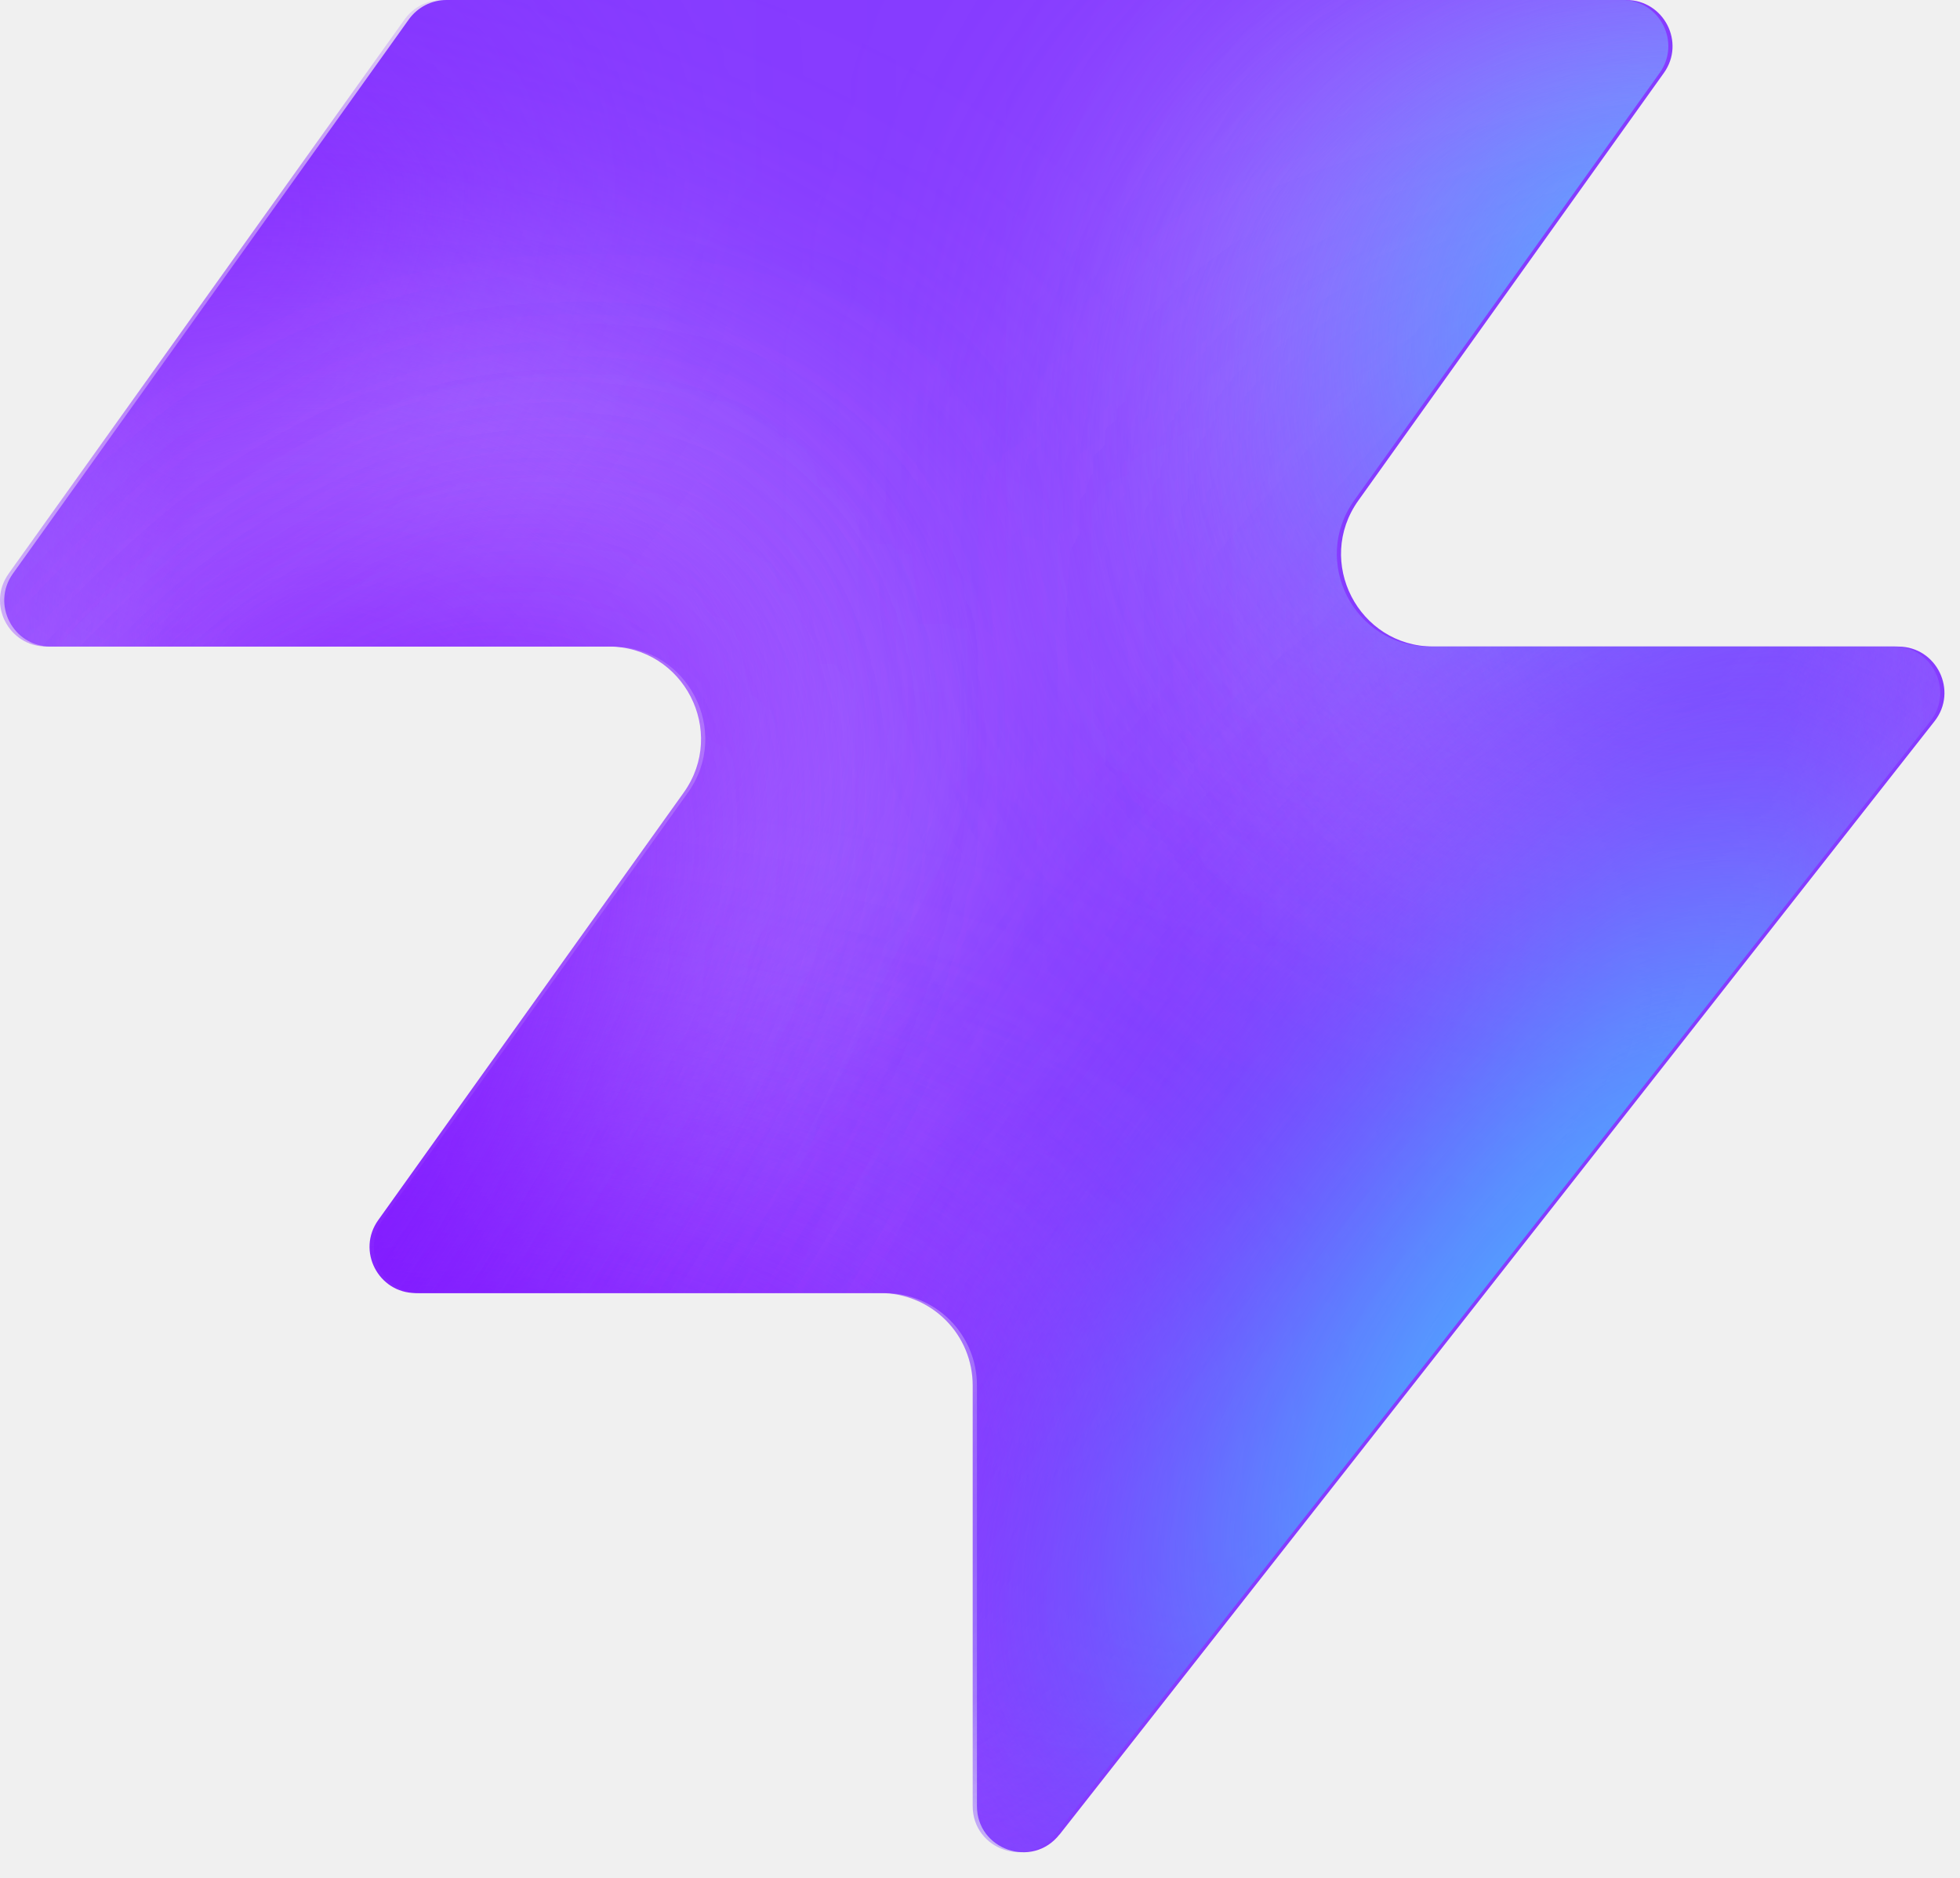
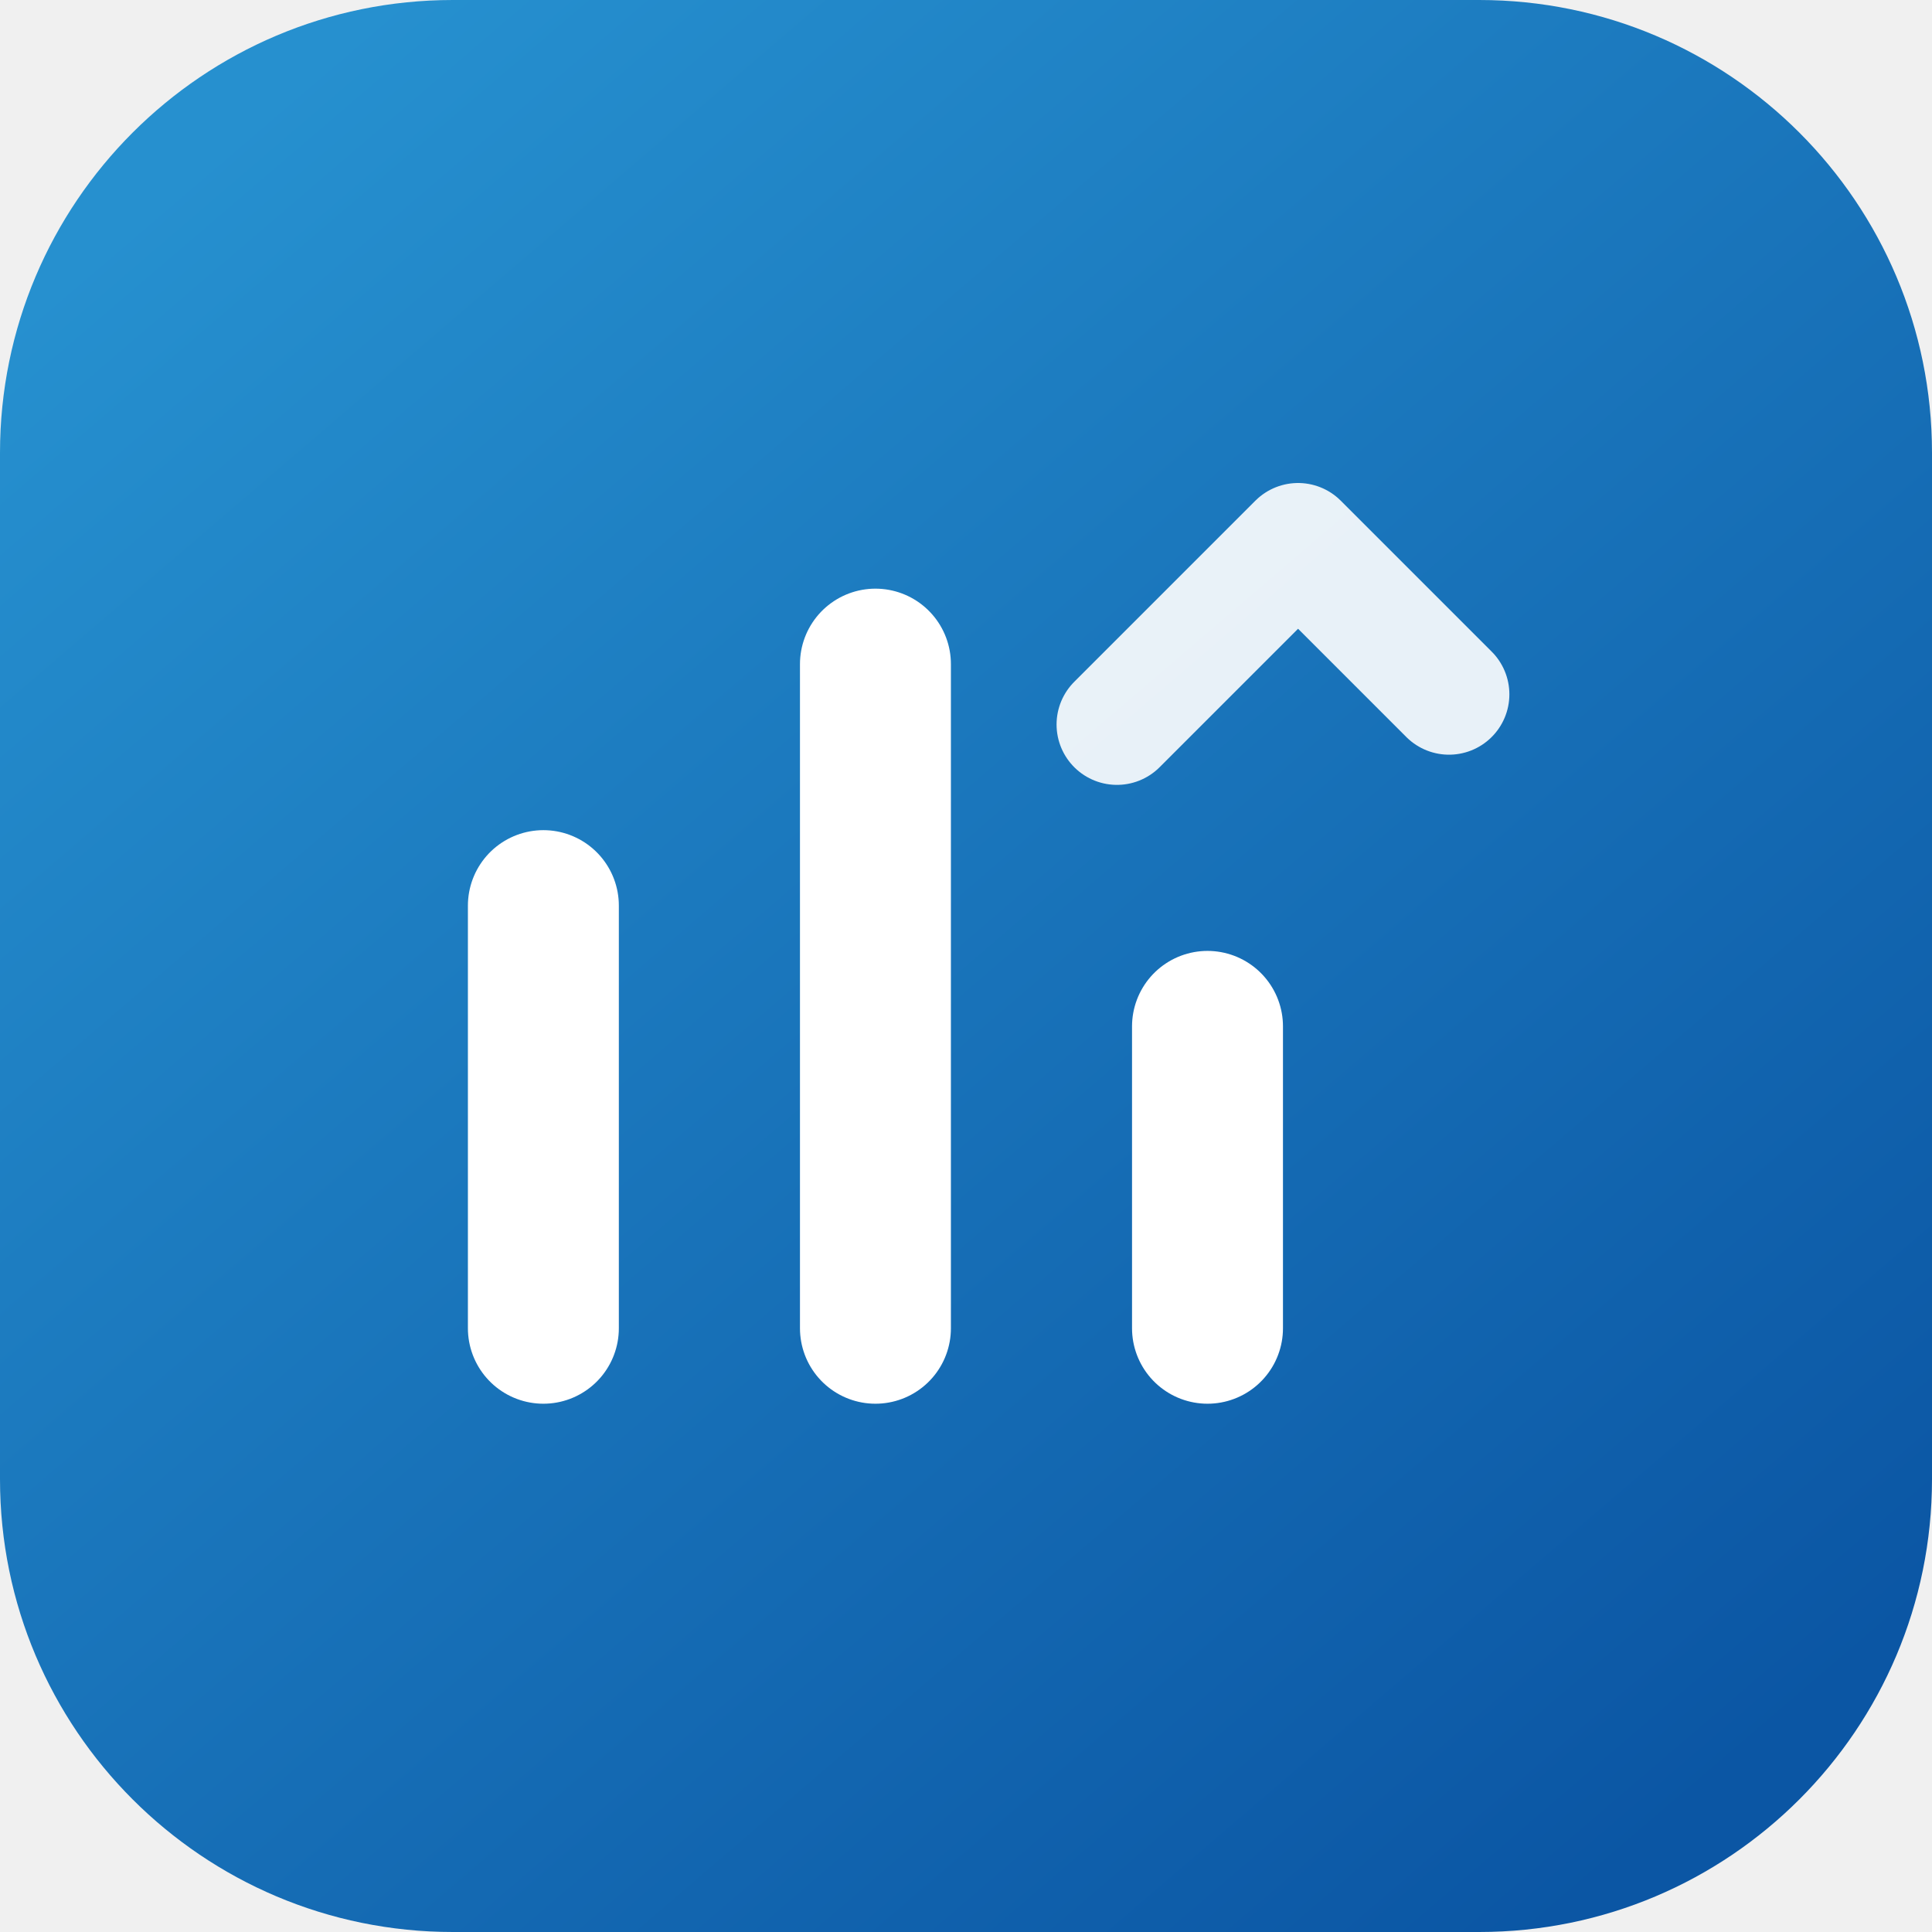
- <svg xmlns="http://www.w3.org/2000/svg" width="48" height="46" fill="none" viewBox="0 0 48 46">
-   <path fill="#863bff" d="M25.946 44.938c-.664.845-2.021.375-2.021-.698V33.937a2.26 2.26 0 0 0-2.262-2.262H10.287c-.92 0-1.456-1.04-.92-1.788l7.48-10.471c1.07-1.497 0-3.578-1.842-3.578H1.237c-.92 0-1.456-1.04-.92-1.788L10.013.474c.214-.297.556-.474.92-.474h28.894c.92 0 1.456 1.04.92 1.788l-7.48 10.471c-1.07 1.498 0 3.579 1.842 3.579h11.377c.943 0 1.473 1.088.89 1.83L25.947 44.94z" style="fill:#863bff;fill:color(display-p3 .525 .23 1);fill-opacity:1" />
-   <mask id="a" width="48" height="46" x="0" y="0" maskUnits="userSpaceOnUse" style="mask-type:alpha">
-     <path fill="#000" d="M25.842 44.938c-.664.844-2.021.375-2.021-.698V33.937a2.26 2.26 0 0 0-2.262-2.262H10.183c-.92 0-1.456-1.04-.92-1.788l7.48-10.471c1.07-1.498 0-3.579-1.842-3.579H1.133c-.92 0-1.456-1.04-.92-1.787L9.91.473c.214-.297.556-.474.92-.474h28.894c.92 0 1.456 1.04.92 1.788l-7.48 10.471c-1.07 1.498 0 3.578 1.842 3.578h11.377c.943 0 1.473 1.088.89 1.832L25.843 44.94z" style="fill:#000;fill-opacity:1" />
-   </mask>
-   <g mask="url(#a)">
-     <g filter="url(#b)">
-       <ellipse cx="5.508" cy="14.704" fill="#ede6ff" rx="5.508" ry="14.704" style="fill:#ede6ff;fill:color(display-p3 .927 .903 1);fill-opacity:1" transform="matrix(.00324 1 1 -.00324 -4.47 31.516)" />
-     </g>
-     <g filter="url(#c)">
-       <ellipse cx="10.399" cy="29.851" fill="#ede6ff" rx="10.399" ry="29.851" style="fill:#ede6ff;fill:color(display-p3 .927 .903 1);fill-opacity:1" transform="matrix(.00324 1 1 -.00324 -39.328 7.883)" />
-     </g>
-     <g filter="url(#d)">
-       <ellipse cx="5.508" cy="30.487" fill="#7e14ff" rx="5.508" ry="30.487" style="fill:#7e14ff;fill:color(display-p3 .492 .077 1);fill-opacity:1" transform="rotate(89.814 -25.913 -14.639)scale(1 -1)" />
-     </g>
-     <g filter="url(#e)">
-       <ellipse cx="5.508" cy="30.599" fill="#7e14ff" rx="5.508" ry="30.599" style="fill:#7e14ff;fill:color(display-p3 .492 .077 1);fill-opacity:1" transform="rotate(89.814 -32.644 -3.334)scale(1 -1)" />
-     </g>
-     <g filter="url(#f)">
-       <ellipse cx="5.508" cy="30.599" fill="#7e14ff" rx="5.508" ry="30.599" style="fill:#7e14ff;fill:color(display-p3 .492 .077 1);fill-opacity:1" transform="matrix(.00324 1 1 -.00324 -34.34 30.47)" />
-     </g>
-     <g filter="url(#g)">
-       <ellipse cx="14.072" cy="22.078" fill="#ede6ff" rx="14.072" ry="22.078" style="fill:#ede6ff;fill:color(display-p3 .927 .903 1);fill-opacity:1" transform="rotate(93.35 24.506 48.493)scale(-1 1)" />
-     </g>
-     <g filter="url(#h)">
-       <ellipse cx="3.47" cy="21.501" fill="#7e14ff" rx="3.47" ry="21.501" style="fill:#7e14ff;fill:color(display-p3 .492 .077 1);fill-opacity:1" transform="rotate(89.009 28.708 47.59)scale(-1 1)" />
-     </g>
-     <g filter="url(#i)">
-       <ellipse cx="3.47" cy="21.501" fill="#7e14ff" rx="3.47" ry="21.501" style="fill:#7e14ff;fill:color(display-p3 .492 .077 1);fill-opacity:1" transform="rotate(89.009 28.708 47.59)scale(-1 1)" />
-     </g>
-     <g filter="url(#j)">
-       <ellipse cx=".387" cy="8.972" fill="#7e14ff" rx="4.407" ry="29.108" style="fill:#7e14ff;fill:color(display-p3 .492 .077 1);fill-opacity:1" transform="rotate(39.51 .387 8.972)" />
-     </g>
-     <g filter="url(#k)">
-       <ellipse cx="47.523" cy="-6.092" fill="#7e14ff" rx="4.407" ry="29.108" style="fill:#7e14ff;fill:color(display-p3 .492 .077 1);fill-opacity:1" transform="rotate(37.892 47.523 -6.092)" />
-     </g>
-     <g filter="url(#l)">
-       <ellipse cx="41.412" cy="6.333" fill="#47bfff" rx="5.971" ry="9.665" style="fill:#47bfff;fill:color(display-p3 .28 .748 1);fill-opacity:1" transform="rotate(37.892 41.412 6.333)" />
-     </g>
-     <g filter="url(#m)">
-       <ellipse cx="-1.879" cy="38.332" fill="#7e14ff" rx="4.407" ry="29.108" style="fill:#7e14ff;fill:color(display-p3 .492 .077 1);fill-opacity:1" transform="rotate(37.892 -1.88 38.332)" />
-     </g>
-     <g filter="url(#n)">
-       <ellipse cx="-1.879" cy="38.332" fill="#7e14ff" rx="4.407" ry="29.108" style="fill:#7e14ff;fill:color(display-p3 .492 .077 1);fill-opacity:1" transform="rotate(37.892 -1.88 38.332)" />
-     </g>
-     <g filter="url(#o)">
-       <ellipse cx="35.651" cy="29.907" fill="#7e14ff" rx="4.407" ry="29.108" style="fill:#7e14ff;fill:color(display-p3 .492 .077 1);fill-opacity:1" transform="rotate(37.892 35.651 29.907)" />
-     </g>
-     <g filter="url(#p)">
-       <ellipse cx="38.418" cy="32.4" fill="#47bfff" rx="5.971" ry="15.297" style="fill:#47bfff;fill:color(display-p3 .28 .748 1);fill-opacity:1" transform="rotate(37.892 38.418 32.4)" />
-     </g>
-   </g>
+ <svg xmlns="http://www.w3.org/2000/svg" width="64" height="64" fill="none" viewBox="0 0 64 64">
  <defs>
-     <filter id="b" width="60.045" height="41.654" x="-19.77" y="16.149" color-interpolation-filters="sRGB" filterUnits="userSpaceOnUse">
-       <feFlood flood-opacity="0" result="BackgroundImageFix" />
-       <feBlend in="SourceGraphic" in2="BackgroundImageFix" result="shape" />
-       <feGaussianBlur result="effect1_foregroundBlur_2002_17158" stdDeviation="7.659" />
-     </filter>
-     <filter id="c" width="90.34" height="51.437" x="-54.613" y="-7.533" color-interpolation-filters="sRGB" filterUnits="userSpaceOnUse">
-       <feFlood flood-opacity="0" result="BackgroundImageFix" />
-       <feBlend in="SourceGraphic" in2="BackgroundImageFix" result="shape" />
-       <feGaussianBlur result="effect1_foregroundBlur_2002_17158" stdDeviation="7.659" />
-     </filter>
-     <filter id="d" width="79.355" height="29.4" x="-49.64" y="2.03" color-interpolation-filters="sRGB" filterUnits="userSpaceOnUse">
-       <feFlood flood-opacity="0" result="BackgroundImageFix" />
-       <feBlend in="SourceGraphic" in2="BackgroundImageFix" result="shape" />
-       <feGaussianBlur result="effect1_foregroundBlur_2002_17158" stdDeviation="4.596" />
-     </filter>
-     <filter id="e" width="79.579" height="29.4" x="-45.045" y="20.029" color-interpolation-filters="sRGB" filterUnits="userSpaceOnUse">
-       <feFlood flood-opacity="0" result="BackgroundImageFix" />
-       <feBlend in="SourceGraphic" in2="BackgroundImageFix" result="shape" />
-       <feGaussianBlur result="effect1_foregroundBlur_2002_17158" stdDeviation="4.596" />
-     </filter>
-     <filter id="f" width="79.579" height="29.4" x="-43.513" y="21.178" color-interpolation-filters="sRGB" filterUnits="userSpaceOnUse">
-       <feFlood flood-opacity="0" result="BackgroundImageFix" />
-       <feBlend in="SourceGraphic" in2="BackgroundImageFix" result="shape" />
-       <feGaussianBlur result="effect1_foregroundBlur_2002_17158" stdDeviation="4.596" />
-     </filter>
-     <filter id="g" width="74.749" height="58.852" x="15.756" y="-17.901" color-interpolation-filters="sRGB" filterUnits="userSpaceOnUse">
-       <feFlood flood-opacity="0" result="BackgroundImageFix" />
-       <feBlend in="SourceGraphic" in2="BackgroundImageFix" result="shape" />
-       <feGaussianBlur result="effect1_foregroundBlur_2002_17158" stdDeviation="7.659" />
-     </filter>
-     <filter id="h" width="61.377" height="25.362" x="23.548" y="2.284" color-interpolation-filters="sRGB" filterUnits="userSpaceOnUse">
-       <feFlood flood-opacity="0" result="BackgroundImageFix" />
-       <feBlend in="SourceGraphic" in2="BackgroundImageFix" result="shape" />
-       <feGaussianBlur result="effect1_foregroundBlur_2002_17158" stdDeviation="4.596" />
-     </filter>
-     <filter id="i" width="61.377" height="25.362" x="23.548" y="2.284" color-interpolation-filters="sRGB" filterUnits="userSpaceOnUse">
-       <feFlood flood-opacity="0" result="BackgroundImageFix" />
-       <feBlend in="SourceGraphic" in2="BackgroundImageFix" result="shape" />
-       <feGaussianBlur result="effect1_foregroundBlur_2002_17158" stdDeviation="4.596" />
-     </filter>
-     <filter id="j" width="56.045" height="63.649" x="-27.636" y="-22.853" color-interpolation-filters="sRGB" filterUnits="userSpaceOnUse">
-       <feFlood flood-opacity="0" result="BackgroundImageFix" />
-       <feBlend in="SourceGraphic" in2="BackgroundImageFix" result="shape" />
-       <feGaussianBlur result="effect1_foregroundBlur_2002_17158" stdDeviation="4.596" />
-     </filter>
-     <filter id="k" width="54.814" height="64.646" x="20.116" y="-38.415" color-interpolation-filters="sRGB" filterUnits="userSpaceOnUse">
-       <feFlood flood-opacity="0" result="BackgroundImageFix" />
-       <feBlend in="SourceGraphic" in2="BackgroundImageFix" result="shape" />
-       <feGaussianBlur result="effect1_foregroundBlur_2002_17158" stdDeviation="4.596" />
-     </filter>
-     <filter id="l" width="33.541" height="35.313" x="24.641" y="-11.323" color-interpolation-filters="sRGB" filterUnits="userSpaceOnUse">
-       <feFlood flood-opacity="0" result="BackgroundImageFix" />
-       <feBlend in="SourceGraphic" in2="BackgroundImageFix" result="shape" />
-       <feGaussianBlur result="effect1_foregroundBlur_2002_17158" stdDeviation="4.596" />
-     </filter>
-     <filter id="m" width="54.814" height="64.646" x="-29.286" y="6.009" color-interpolation-filters="sRGB" filterUnits="userSpaceOnUse">
-       <feFlood flood-opacity="0" result="BackgroundImageFix" />
-       <feBlend in="SourceGraphic" in2="BackgroundImageFix" result="shape" />
-       <feGaussianBlur result="effect1_foregroundBlur_2002_17158" stdDeviation="4.596" />
-     </filter>
-     <filter id="n" width="54.814" height="64.646" x="-29.286" y="6.009" color-interpolation-filters="sRGB" filterUnits="userSpaceOnUse">
-       <feFlood flood-opacity="0" result="BackgroundImageFix" />
-       <feBlend in="SourceGraphic" in2="BackgroundImageFix" result="shape" />
-       <feGaussianBlur result="effect1_foregroundBlur_2002_17158" stdDeviation="4.596" />
-     </filter>
-     <filter id="o" width="54.814" height="64.646" x="8.244" y="-2.416" color-interpolation-filters="sRGB" filterUnits="userSpaceOnUse">
-       <feFlood flood-opacity="0" result="BackgroundImageFix" />
-       <feBlend in="SourceGraphic" in2="BackgroundImageFix" result="shape" />
-       <feGaussianBlur result="effect1_foregroundBlur_2002_17158" stdDeviation="4.596" />
-     </filter>
-     <filter id="p" width="39.409" height="43.623" x="18.713" y="10.588" color-interpolation-filters="sRGB" filterUnits="userSpaceOnUse">
-       <feFlood flood-opacity="0" result="BackgroundImageFix" />
-       <feBlend in="SourceGraphic" in2="BackgroundImageFix" result="shape" />
-       <feGaussianBlur result="effect1_foregroundBlur_2002_17158" stdDeviation="4.596" />
-     </filter>
+     <linearGradient id="g" x1="8" x2="56" y1="4" y2="60" gradientUnits="userSpaceOnUse">
+       <stop stop-color="#2690CF" />
+       <stop offset="1" stop-color="#0B56A4" />
+     </linearGradient>
  </defs>
+   <rect width="64" height="64" fill="url(#g)" rx="15" />
+   <path stroke="#fff" stroke-linecap="round" stroke-width="5" d="M18 44V30M29 44V22M40 44V34" />
+   <path stroke="#fff" stroke-linecap="round" stroke-linejoin="round" stroke-opacity=".9" stroke-width="4" d="m37 24 6-6 5 5" />
</svg>
